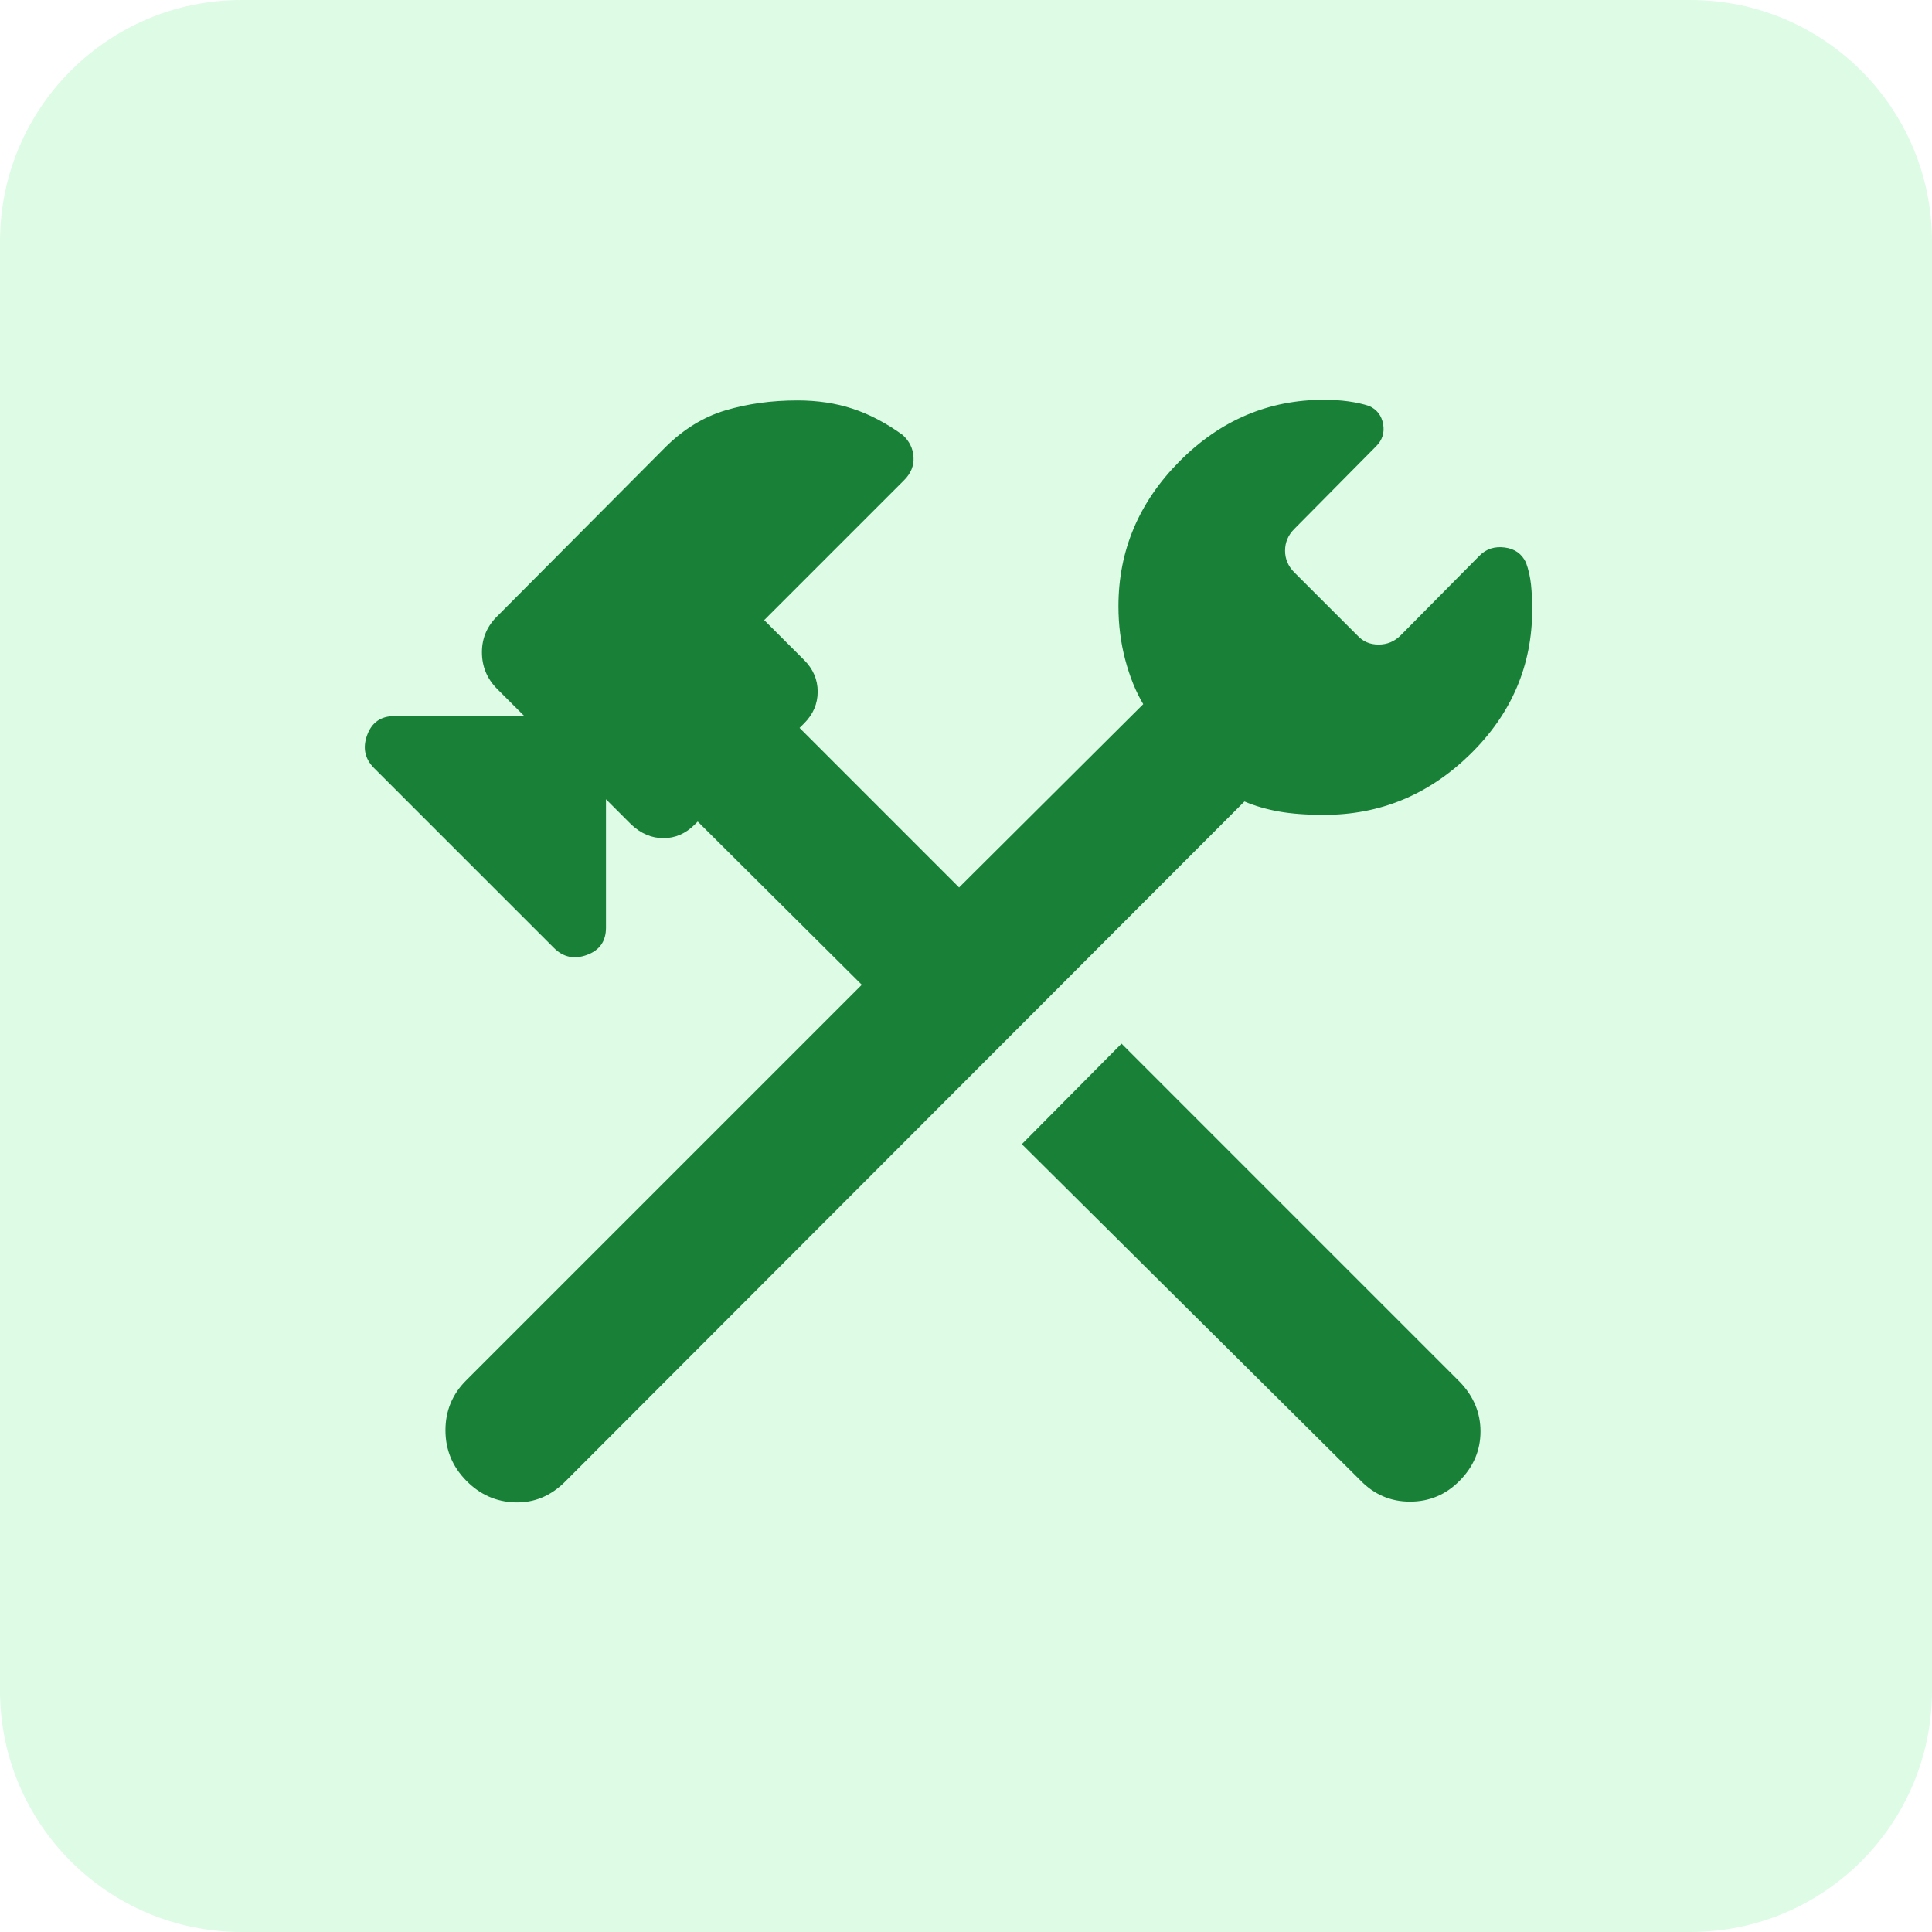
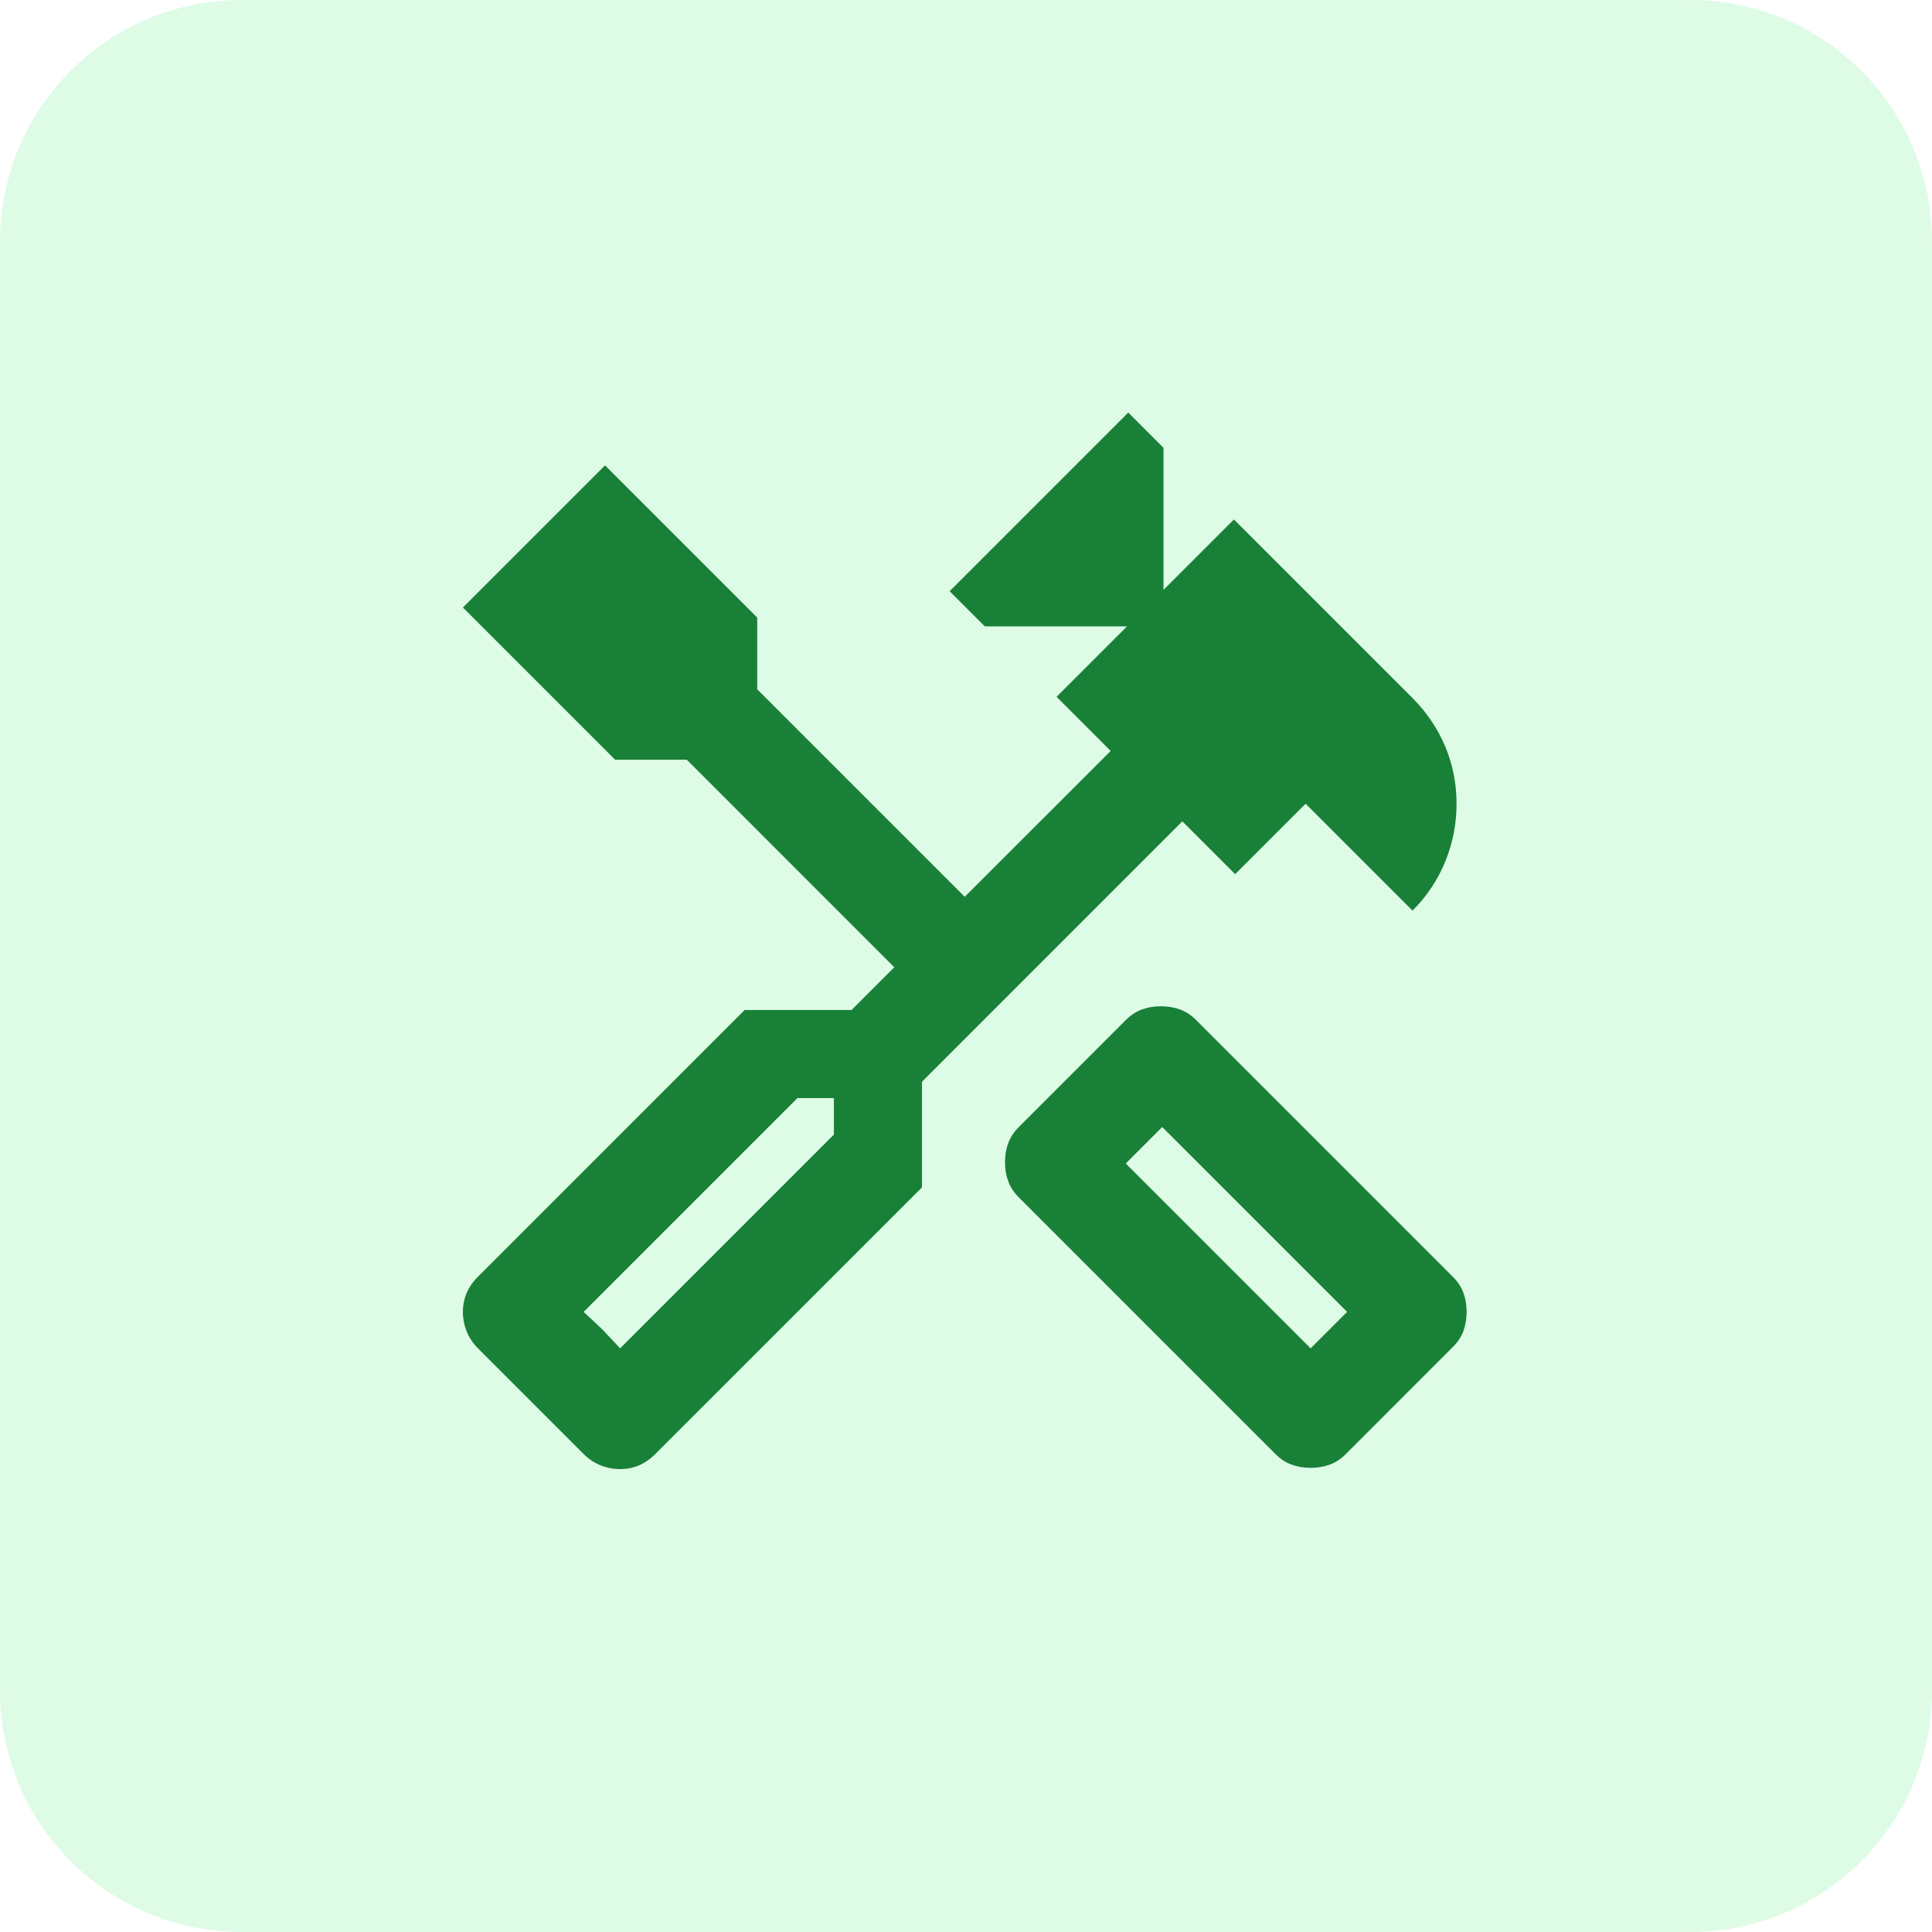
<svg xmlns="http://www.w3.org/2000/svg" width="32" height="32" fill="none" viewBox="0 0 32 32">
  <rect width="32" height="32" fill="#DEFBE6" rx="4" />
-   <path fill="#198038" transform="translate(4 28) scale(.025)" d="M741.13-139.39 517-361.96l66.04-66.61 224.13 224.14q13.7 14.26 13.7 32.8t-13.7 32.52q-13.69 13.98-33.02 13.98-19.32 0-33.02-14.26Zm-606-33.02q0-19.33 13.7-33.02l262.13-262.14-108.7-108.13-2 2q-9 9-20.72 9-11.71 0-21.28-9l-16.78-16.78v85.13q0 13.39-12.61 18.02-12.61 4.63-21.87-4.63L87.87-611.09q-9.26-9.26-4.63-21.87 4.63-12.61 18.02-12.61h86.13l-17.96-17.95q-10.13-10.13-10.13-24.39T170-712.3l110.56-111.14q18.14-18.13 40.11-24.69 21.98-6.57 47.68-6.57 19.87 0 36.56 5.5 16.7 5.5 33.13 17.37 6.7 6.13 7.2 14.68.5 8.54-6.2 15.24l-92.74 92.74 26.44 26.43q9 9 9 21t-9 21l-3 3 105.69 105.7 122-121.44q-7.43-12.43-11.93-29.43t-4.5-35.44q0-55.26 40.48-96.02t95.74-40.76q8.56 0 16.19 1.06 7.63 1.07 13.76 3.07 7.7 3.56 9.2 12.04 1.5 8.48-4.63 14.61l-54.22 54.78q-6.13 6.13-6.13 14.4 0 8.26 6.13 14.39l41.7 41.69q5.56 6.13 14.11 6.13 8.54 0 14.67-6.13l52.22-52.78q6.69-6.7 16.67-5.41 9.98 1.28 14.11 9.98 2.57 7.13 3.35 14.76.78 7.63.78 16.19 0 55.83-41.04 96.02-41.05 40.2-96.87 40.2-17.44 0-29.87-2.22-12.44-2.22-22.87-6.65L214.43-138.39q-14.26 14.26-33.08 13.76-18.83-.5-32.52-14.48-13.7-13.98-13.7-33.3Z" />
+   <g transform="translate(6 6)">
+     <path d="M15.396 18.26C15.299 18.226 15.208 18.167 15.125 18.083L10.875 13.833C10.792 13.75 10.733 13.66 10.698 13.562C10.663 13.465 10.646 13.361 10.646 13.25C10.646 13.139 10.663 13.035 10.698 12.938C10.733 12.84 10.792 12.75 10.875 12.667L12.646 10.896C12.729 10.812 12.819 10.754 12.917 10.719C13.014 10.684 13.118 10.667 13.229 10.667C13.34 10.667 13.444 10.684 13.542 10.719C13.639 10.754 13.729 10.812 13.812 10.896L18.062 15.146C18.146 15.229 18.205 15.319 18.24 15.417C18.274 15.514 18.292 15.618 18.292 15.729C18.292 15.84 18.274 15.944 18.24 16.042C18.205 16.139 18.146 16.229 18.062 16.312L16.292 18.083C16.208 18.167 16.118 18.226 16.021 18.26C15.924 18.295 15.819 18.312 15.708 18.312C15.597 18.312 15.493 18.295 15.396 18.26ZM15.708 16.333L16.312 15.729L13.25 12.667L12.646 13.271L15.708 16.333ZM3.948 18.271C3.844 18.229 3.75 18.167 3.667 18.083L1.917 16.333C1.833 16.25 1.771 16.156 1.729 16.052C1.688 15.948 1.667 15.84 1.667 15.729C1.667 15.618 1.688 15.514 1.729 15.417C1.771 15.319 1.833 15.229 1.917 15.146L6.333 10.729H8.104L8.812 10.021L5.375 6.583H4.188L1.667 4.062L4.021 1.708L6.542 4.229V5.417L9.979 8.854L12.396 6.438L11.5 5.542L12.667 4.375H10.312L9.729 3.792L12.688 0.833L13.271 1.417V3.771L14.438 2.604L17.396 5.562C17.632 5.799 17.812 6.066 17.938 6.365C18.062 6.663 18.125 6.979 18.125 7.312C18.125 7.646 18.062 7.965 17.938 8.271C17.812 8.576 17.632 8.847 17.396 9.083L15.625 7.312L14.458 8.479L13.583 7.604L9.271 11.917V13.667L4.854 18.083C4.771 18.167 4.681 18.229 4.583 18.271C4.486 18.312 4.382 18.333 4.271 18.333C4.16 18.333 4.052 18.312 3.948 18.271ZM4.271 16.333L7.812 12.792V12.188H7.208L3.667 15.729L4.271 16.333ZM4.271 16.333L3.667 15.729L3.979 16.021L4.271 16.333Z" fill="#198038" />
+   </g>
</svg>
